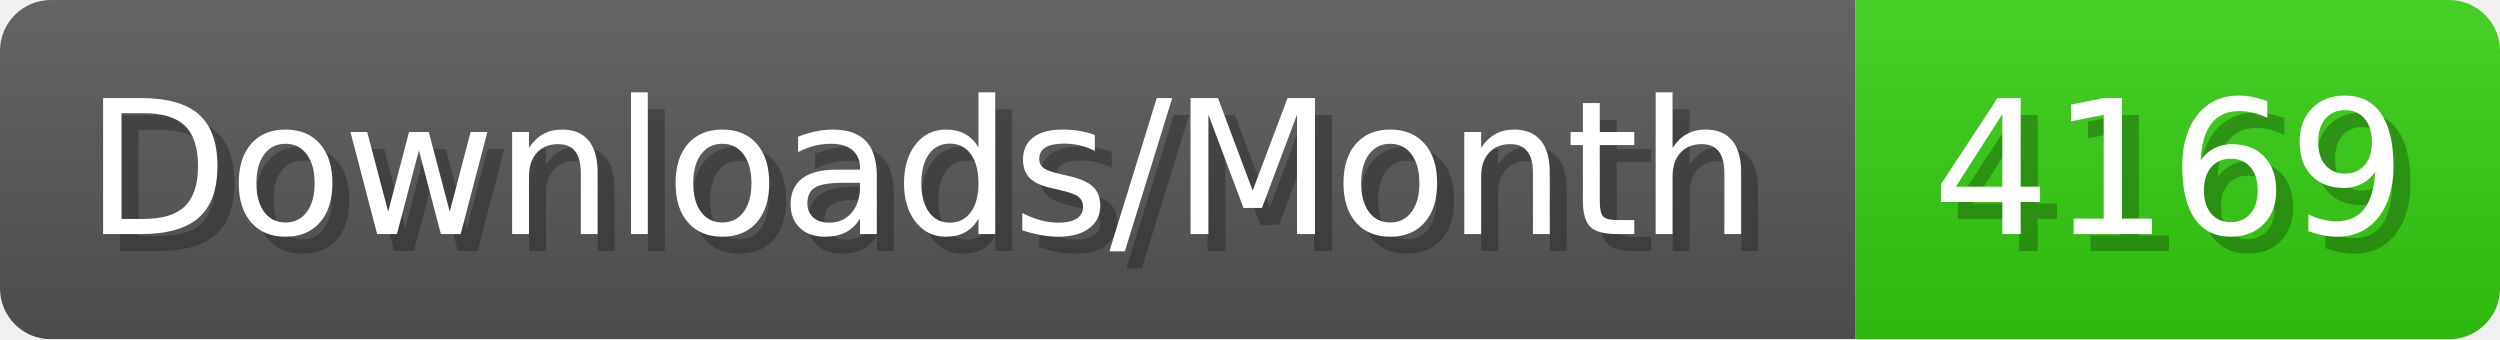
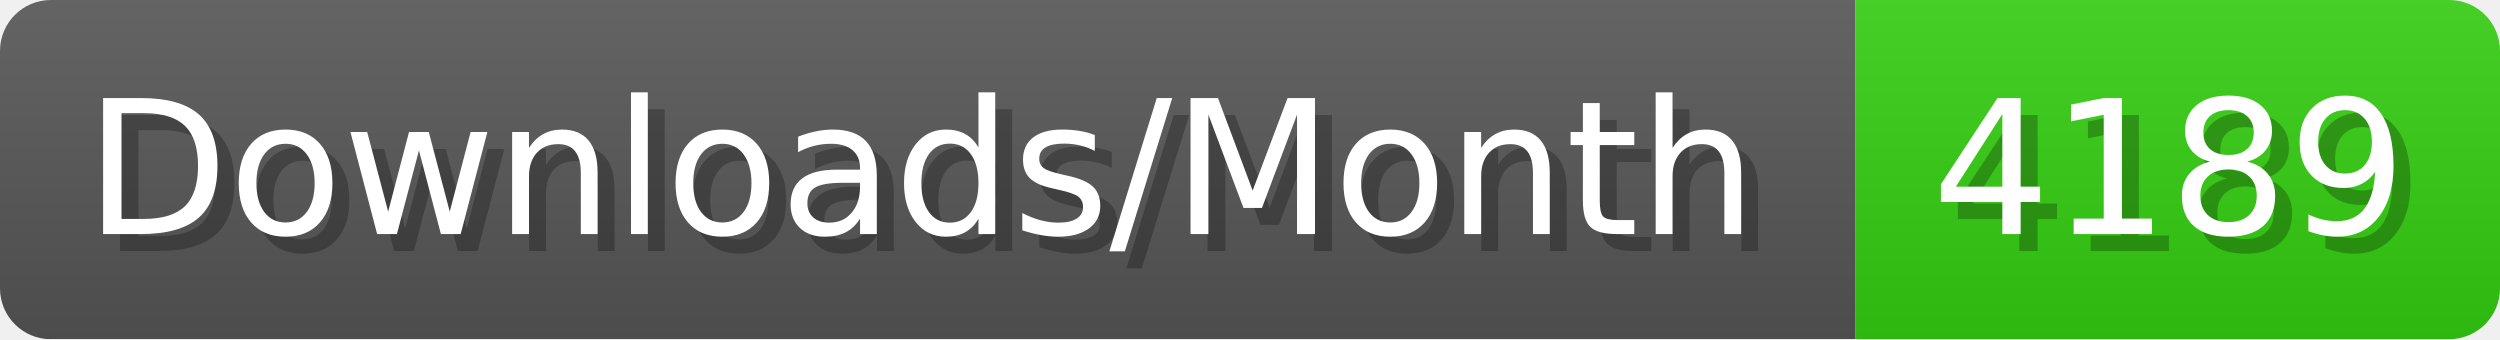
- <svg xmlns="http://www.w3.org/2000/svg" width="147.4" height="20" viewBox="0 0 1474 200" role="img" aria-label="Downloads/Month: 4169">
+ <svg xmlns="http://www.w3.org/2000/svg" width="147.4" height="20" viewBox="0 0 1474 200" role="img" aria-label="Downloads/Month: 4189">
  <linearGradient id="YlXUI" x2="0" y2="100%">
    <stop offset="0" stop-opacity=".1" stop-color="#EEE" />
    <stop offset="1" stop-opacity=".1" />
  </linearGradient>
  <mask id="JHhop">
    <rect width="1474" height="200" rx="30" fill="#FFF" />
  </mask>
  <g mask="url(#JHhop)">
    <rect width="1094" height="200" fill="#555" />
    <rect width="380" height="200" fill="#3C1" x="1094" />
    <rect width="1474" height="200" fill="url(#YlXUI)" />
  </g>
  <g aria-hidden="true" fill="#fff" text-anchor="start" font-family="Verdana,DejaVu Sans,sans-serif" font-size="110">
    <text x="60" y="148" textLength="994" fill="#000" opacity="0.25">Downloads/Month</text>
    <text x="50" y="138" textLength="994">Downloads/Month</text>
-     <text x="1149" y="148" textLength="280" fill="#000" opacity="0.25">4169</text>
-     <text x="1139" y="138" textLength="280">4169</text>
+     <text x="1149" y="148" textLength="280" fill="#000" opacity="0.25">4189</text>
+     <text x="1139" y="138" textLength="280">4189</text>
  </g>
</svg>
